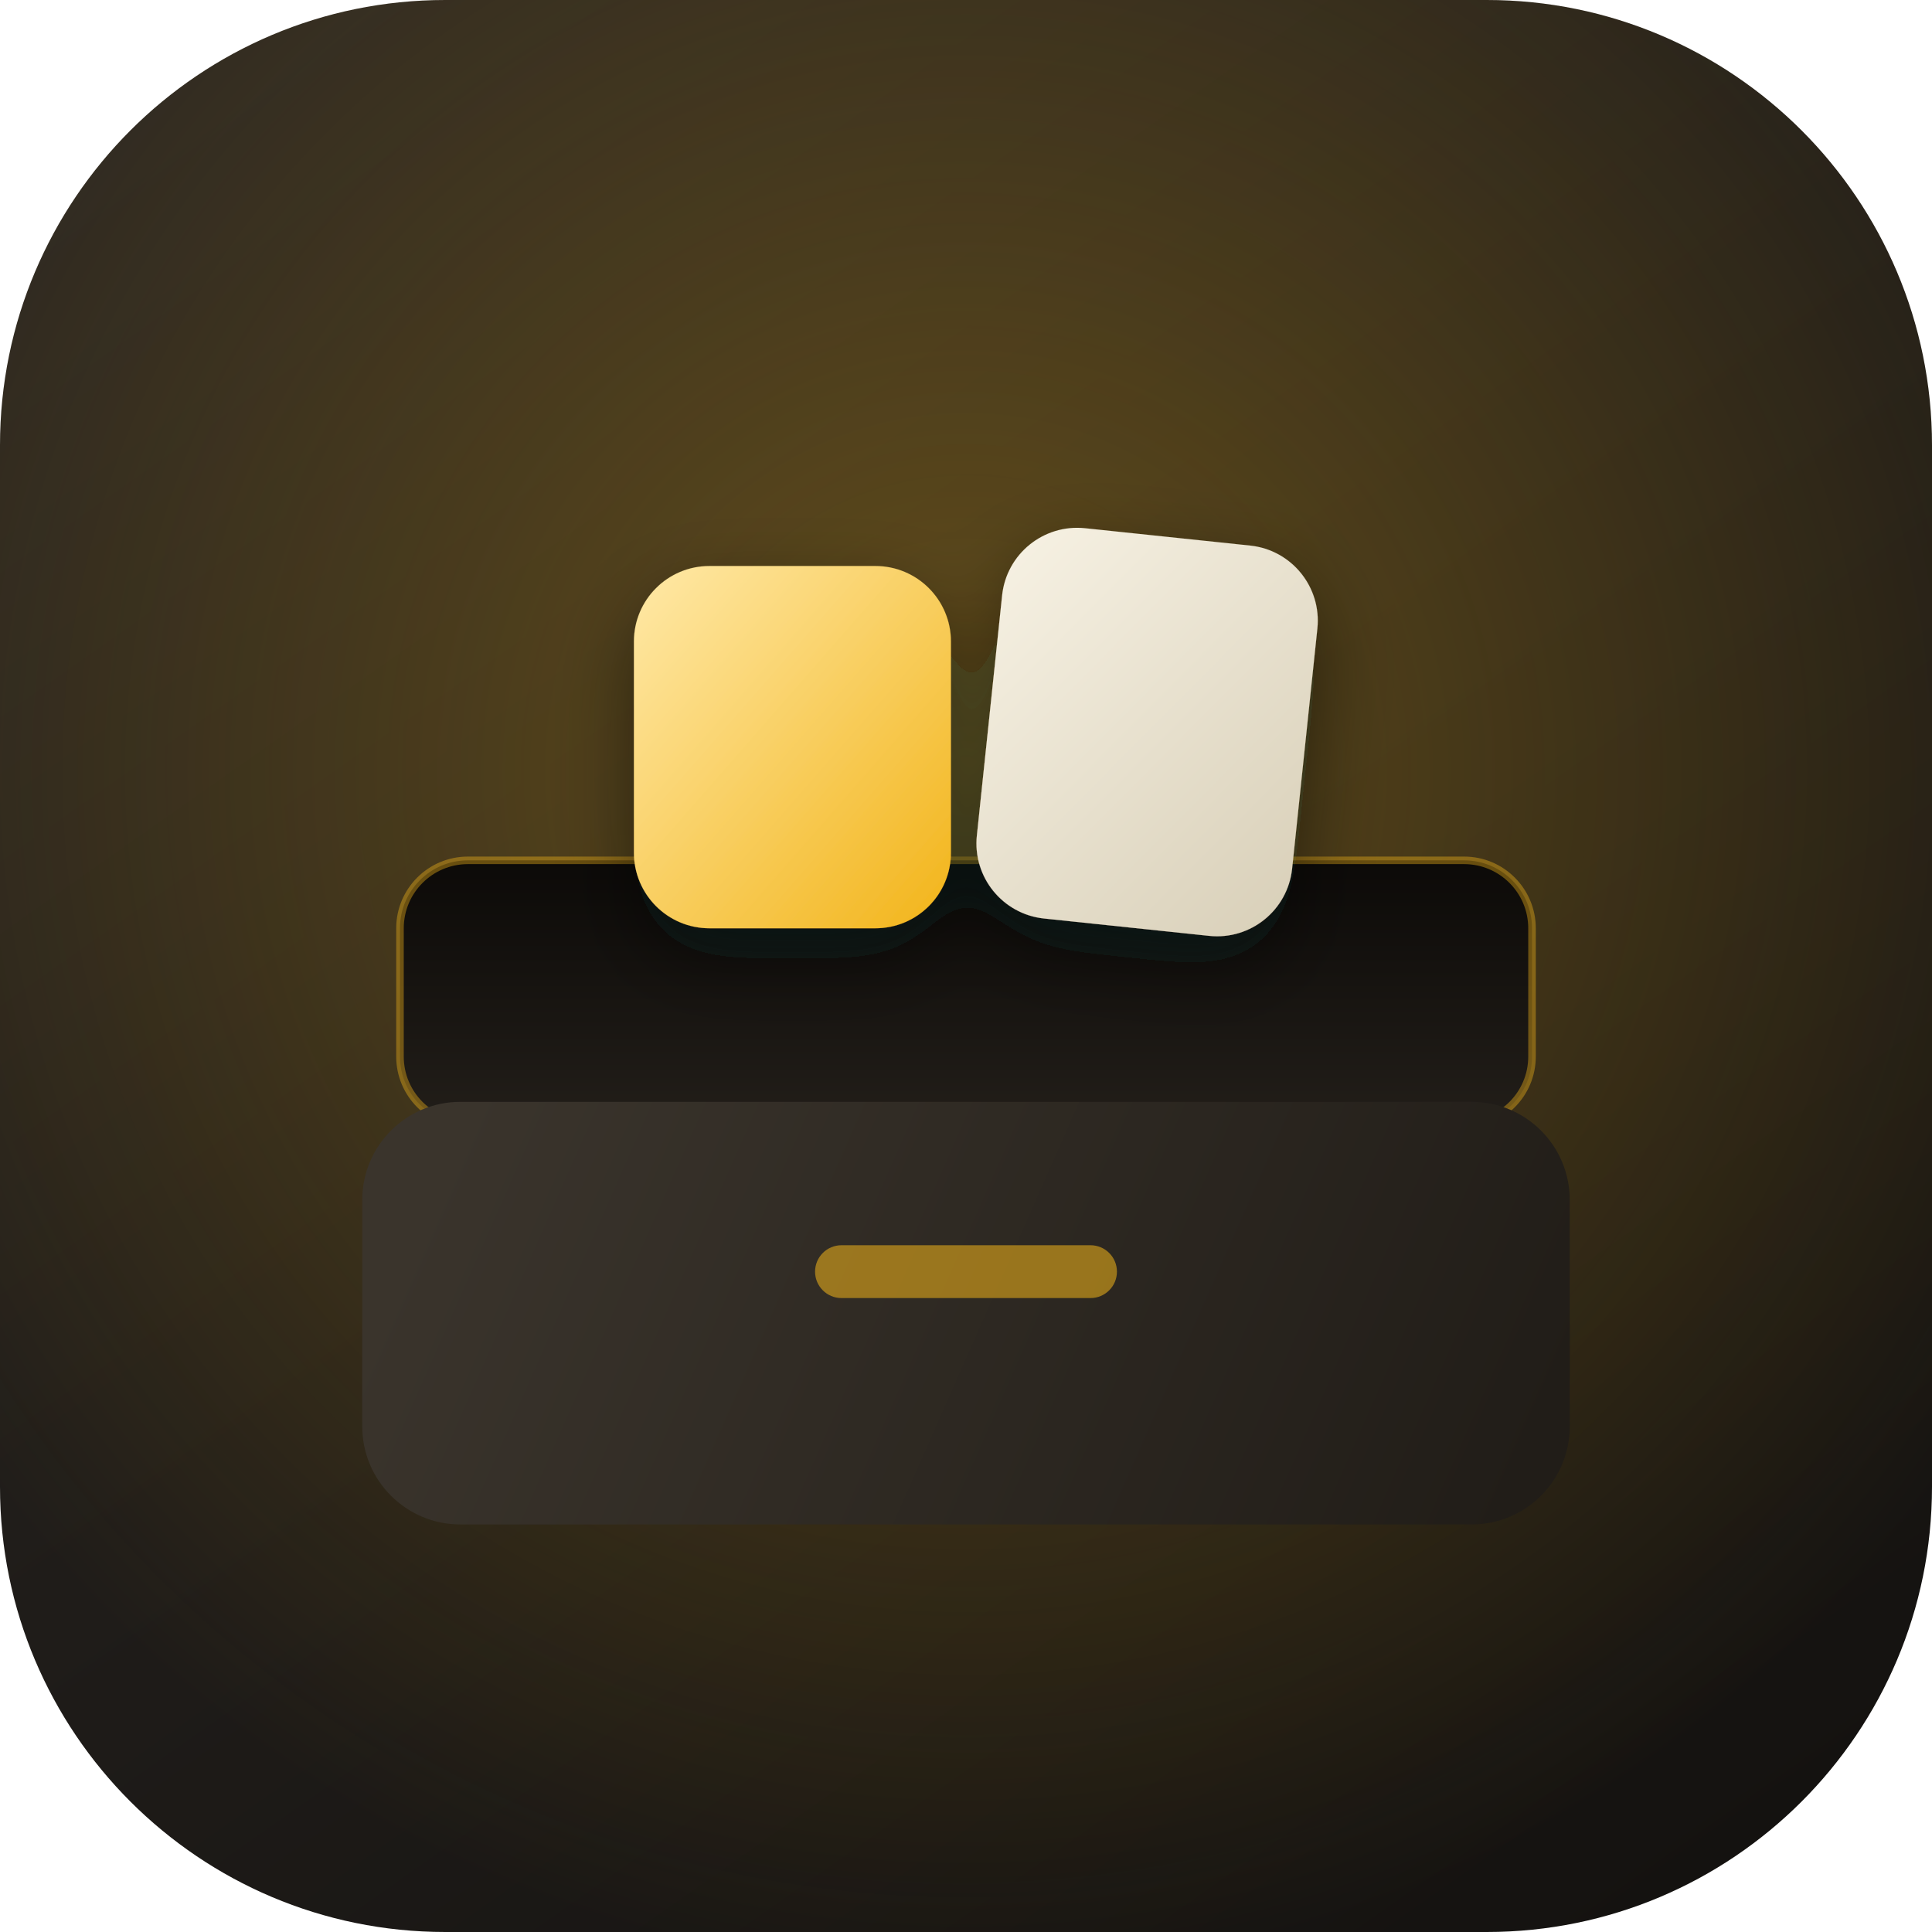
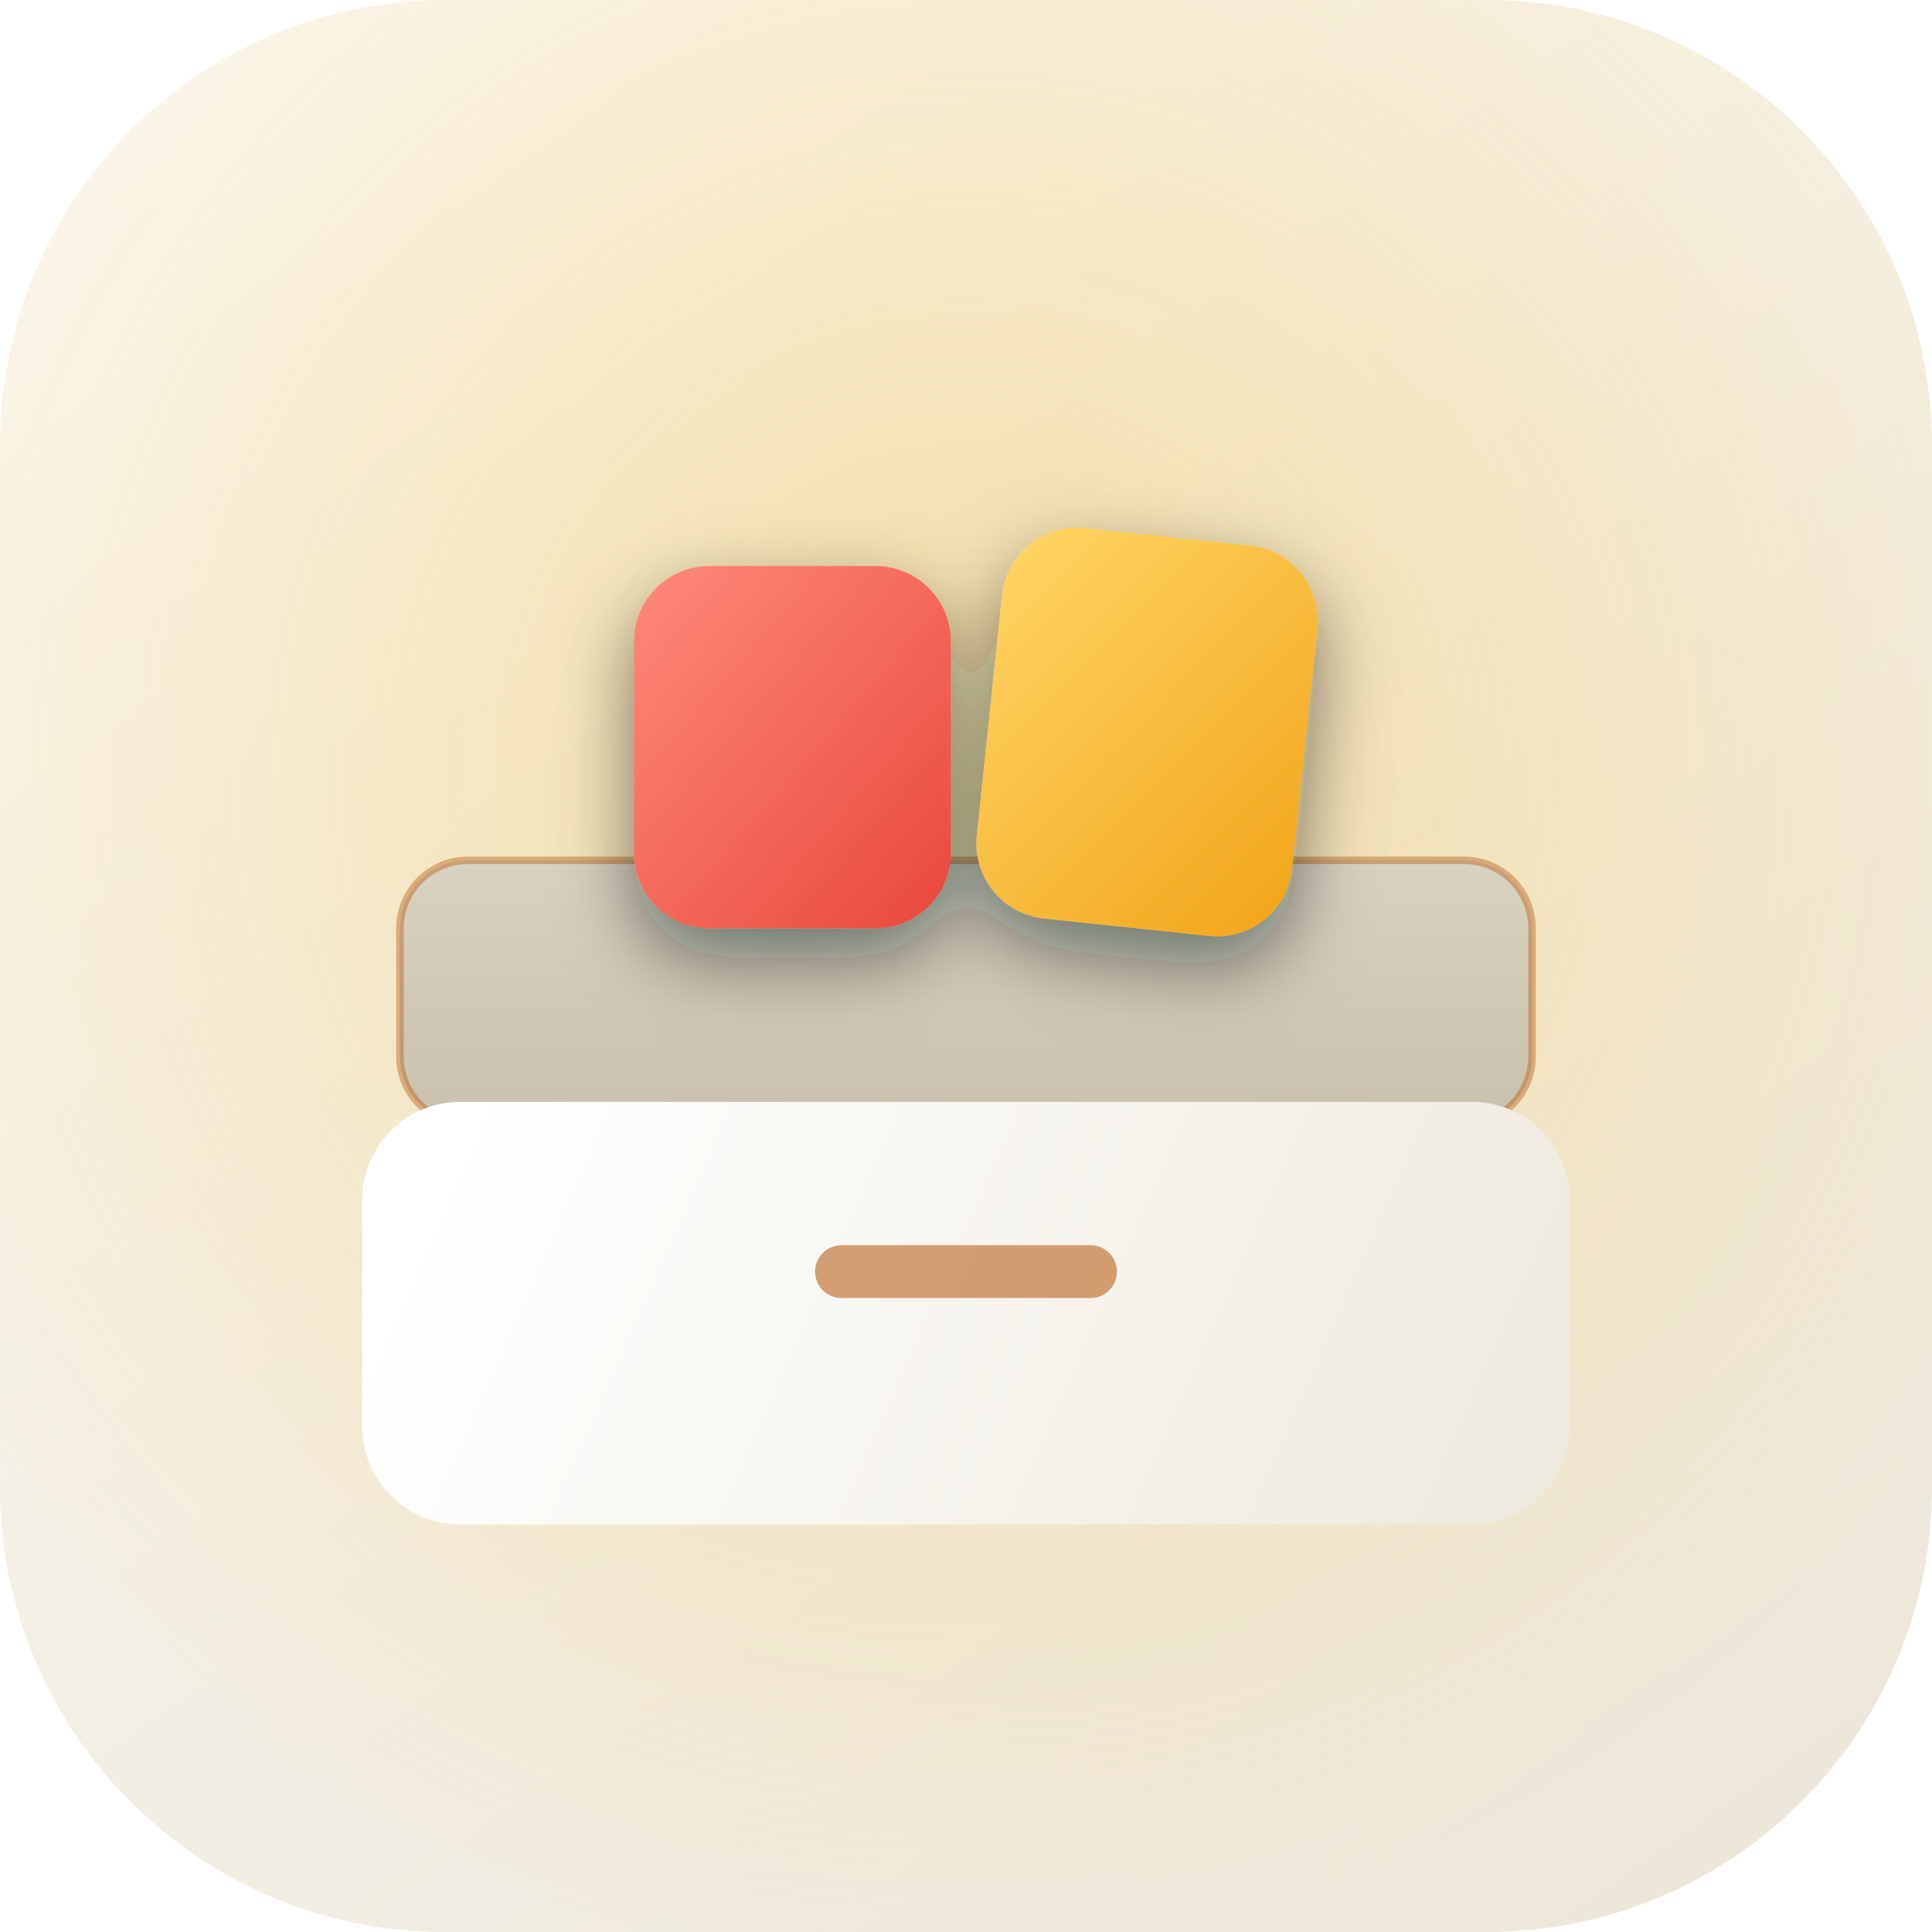
<svg xmlns="http://www.w3.org/2000/svg" width="512" height="512" viewBox="0 0 512 512">
  <defs>
    <linearGradient id="bg" x1="80" y1="0" x2="440" y2="512" gradientUnits="userSpaceOnUse">
-       <stop stop-color="#2A2622" />
-       <stop offset="1" stop-color="#141210" />
+       <stop stop-color="#FBF8F1" />
+       <stop offset="1" stop-color="#EDE7DA" />
    </linearGradient>
    <radialGradient id="halo" cx="0.5" cy="0.4" r="0.62">
      <stop offset="0" stop-color="#F2B419" stop-opacity=".32" />
      <stop offset="1" stop-color="#F2B419" stop-opacity="0" />
    </radialGradient>
    <linearGradient id="boxin" x1="0" y1="0" x2="0" y2="1">
-       <stop stop-color="#0C0A08" />
-       <stop offset="1" stop-color="#221E19" />
+       <stop stop-color="#D9D2C2" />
+       <stop offset="1" stop-color="#C9C1AD" />
    </linearGradient>
    <linearGradient id="boxfront" x1="120" y1="300" x2="392" y2="420" gradientUnits="userSpaceOnUse">
-       <stop stop-color="#3A342C" />
-       <stop offset="1" stop-color="#211D18" />
+       <stop stop-color="#FFFFFF" />
+       <stop offset="1" stop-color="#EFEADF" />
    </linearGradient>
    <linearGradient id="tileA" x1="0" y1="0" x2="1" y2="1">
-       <stop stop-color="#FFE9A8" />
-       <stop offset="1" stop-color="#F2B419" />
+       <stop stop-color="#FF8A7A" />
+       <stop offset="1" stop-color="#E8483C" />
    </linearGradient>
    <linearGradient id="tileB" x1="0" y1="0" x2="1" y2="1">
-       <stop stop-color="#F7F2E4" />
-       <stop offset="1" stop-color="#D8CFB8" />
+       <stop stop-color="#FFD666" />
+       <stop offset="1" stop-color="#F2A419" />
    </linearGradient>
    <filter id="soft" x="-30%" y="-30%" width="160%" height="160%" color-interpolation-filters="sRGB">
      <feDropShadow dx="0" dy="8" stdDeviation="10" flood-color="#02110E" flood-opacity=".5" />
    </filter>
  </defs>
  <rect width="512" height="512" rx="118" fill="url(#bg)" />
  <rect width="512" height="512" rx="118" fill="url(#halo)" />
-   <rect x="106" y="228" width="300" height="70" rx="18" fill="url(#boxin)" stroke="#F2B419" stroke-opacity=".4" stroke-width="2" />
+   <rect x="106" y="228" width="300" height="70" rx="18" fill="url(#boxin)" stroke="#B45309" stroke-opacity=".4" stroke-width="2" />
  <g filter="url(#soft)">
    <rect x="168" y="150" width="84" height="96" rx="20" fill="url(#tileA)" />
    <rect x="262" y="142" width="84" height="104" rx="20" fill="url(#tileB)" transform="rotate(6 304 194)" />
  </g>
  <rect x="96" y="292" width="320" height="112" rx="26" fill="url(#boxfront)" />
-   <rect x="216" y="330" width="80" height="14" rx="7" fill="#F2B419" opacity=".55" />
+   <rect x="216" y="330" width="80" height="14" rx="7" fill="#B45309" opacity=".55" />
</svg>
